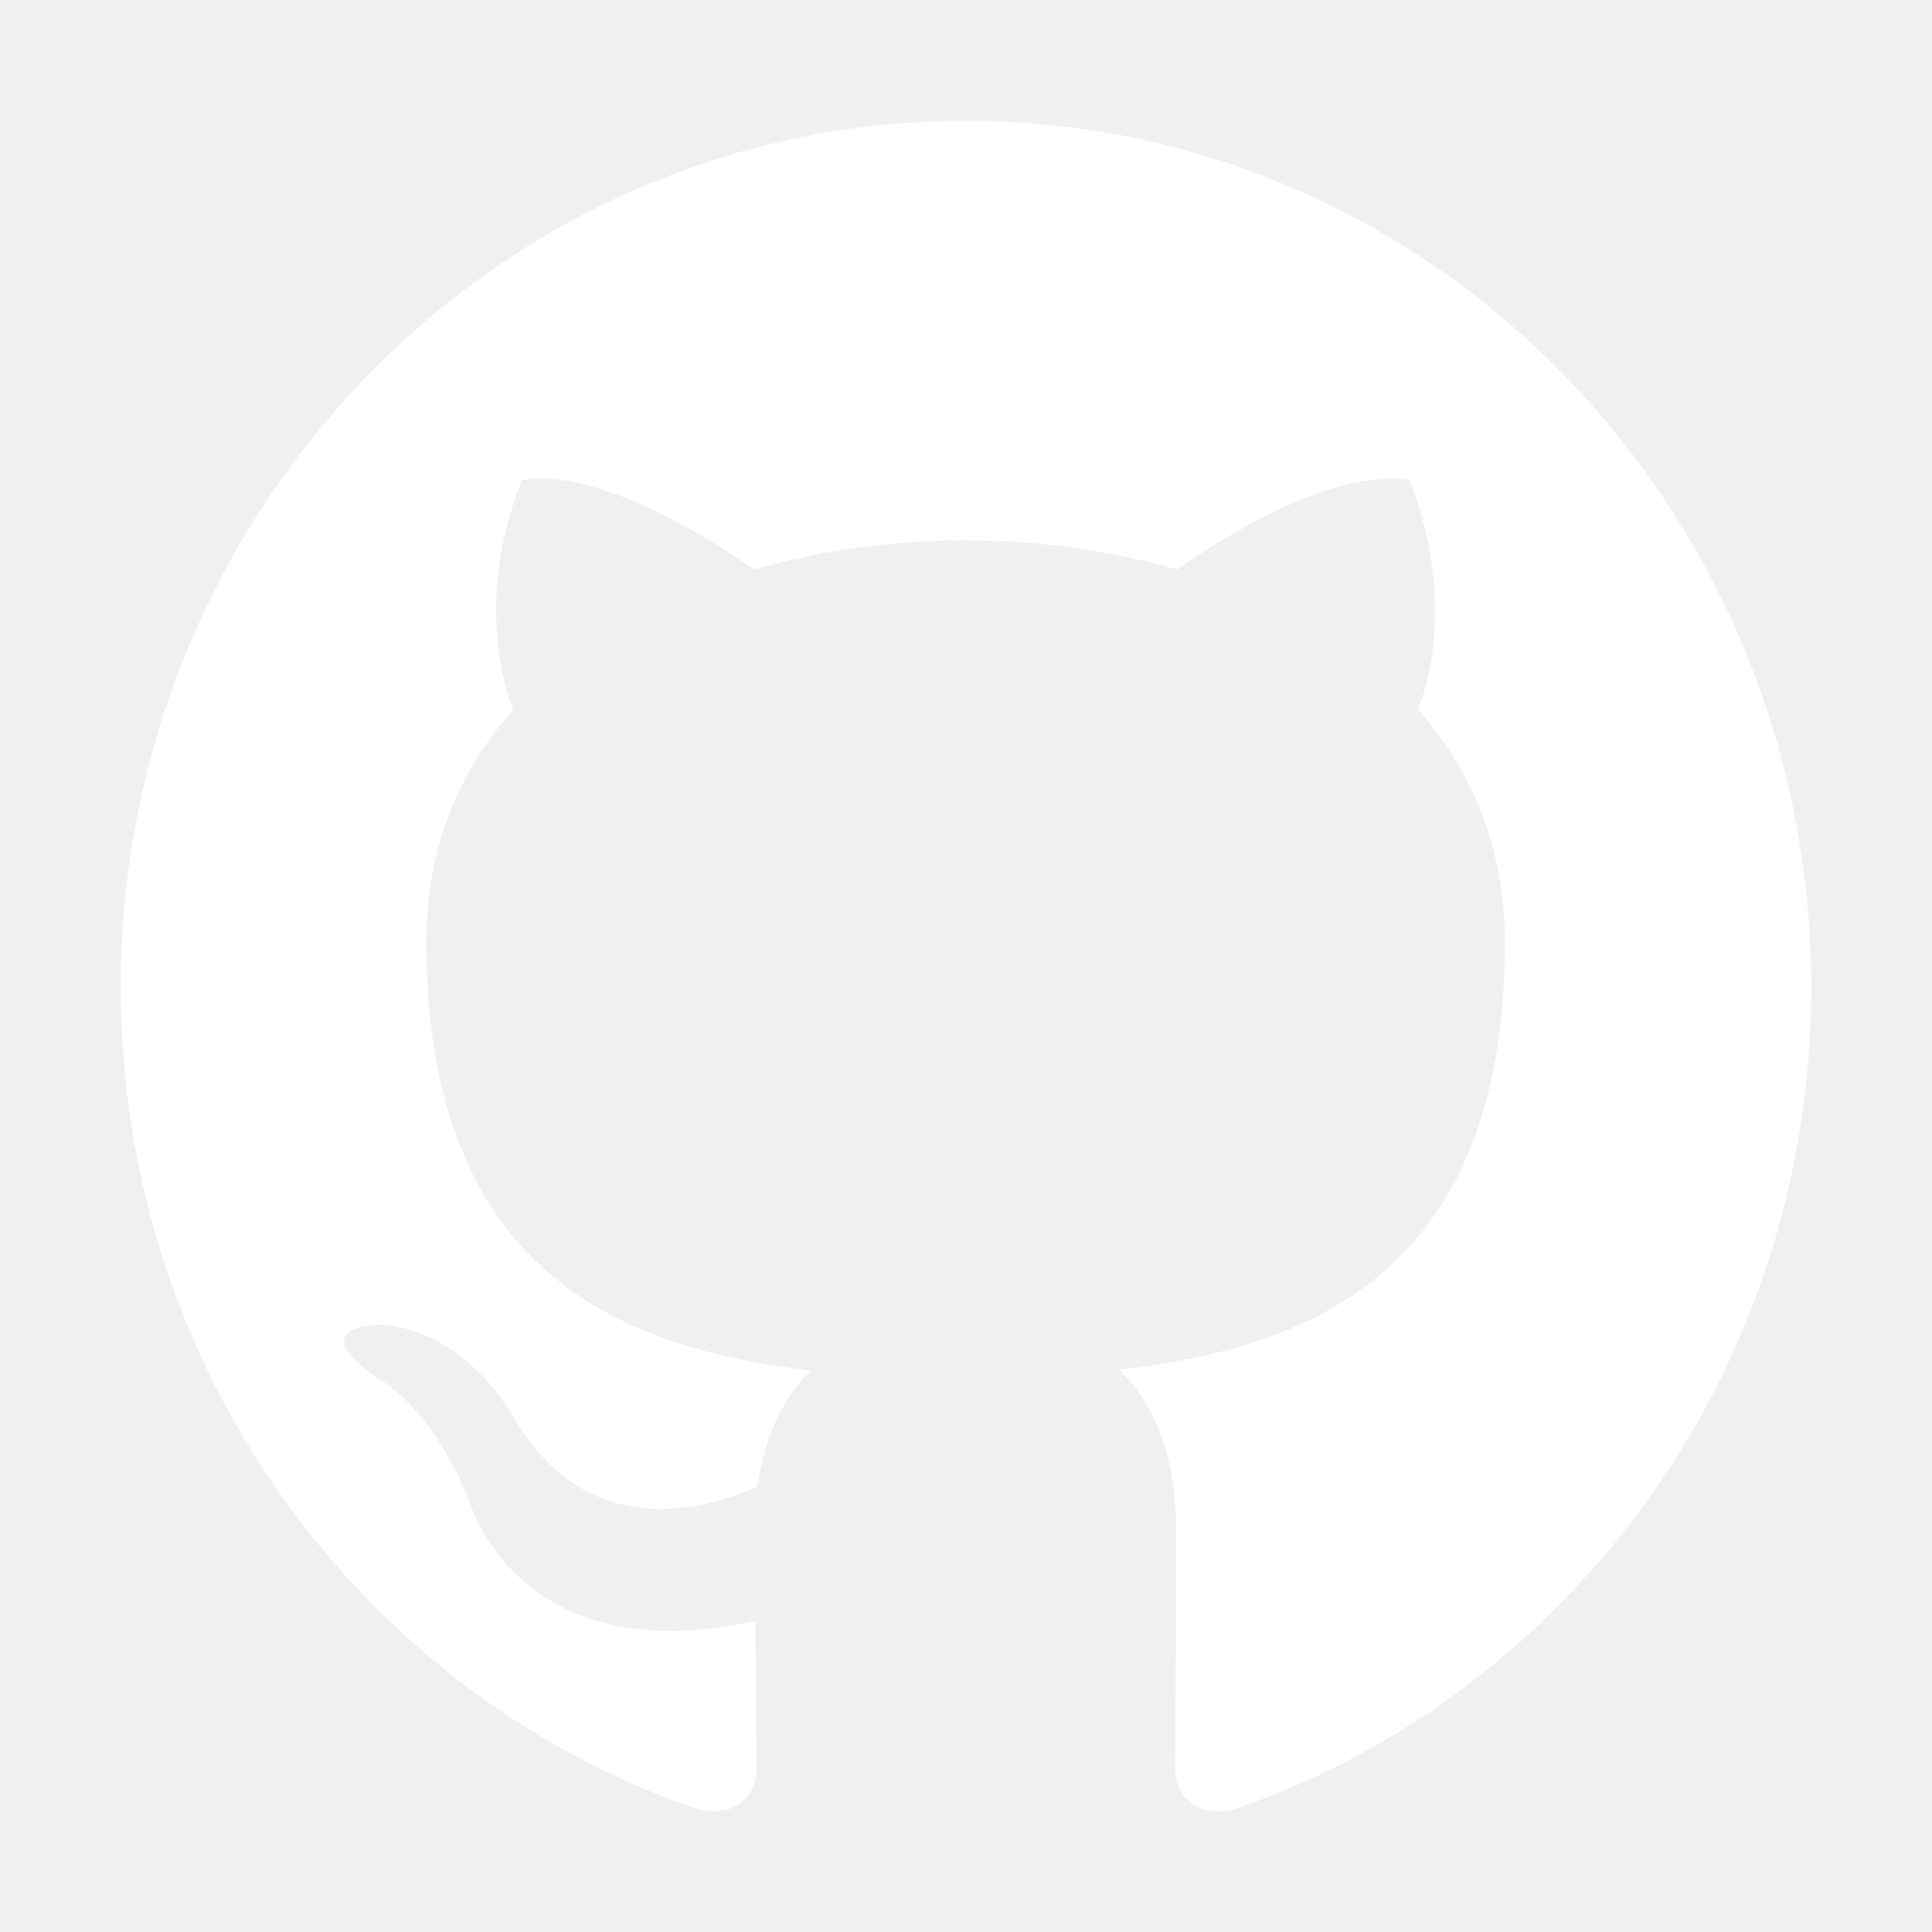
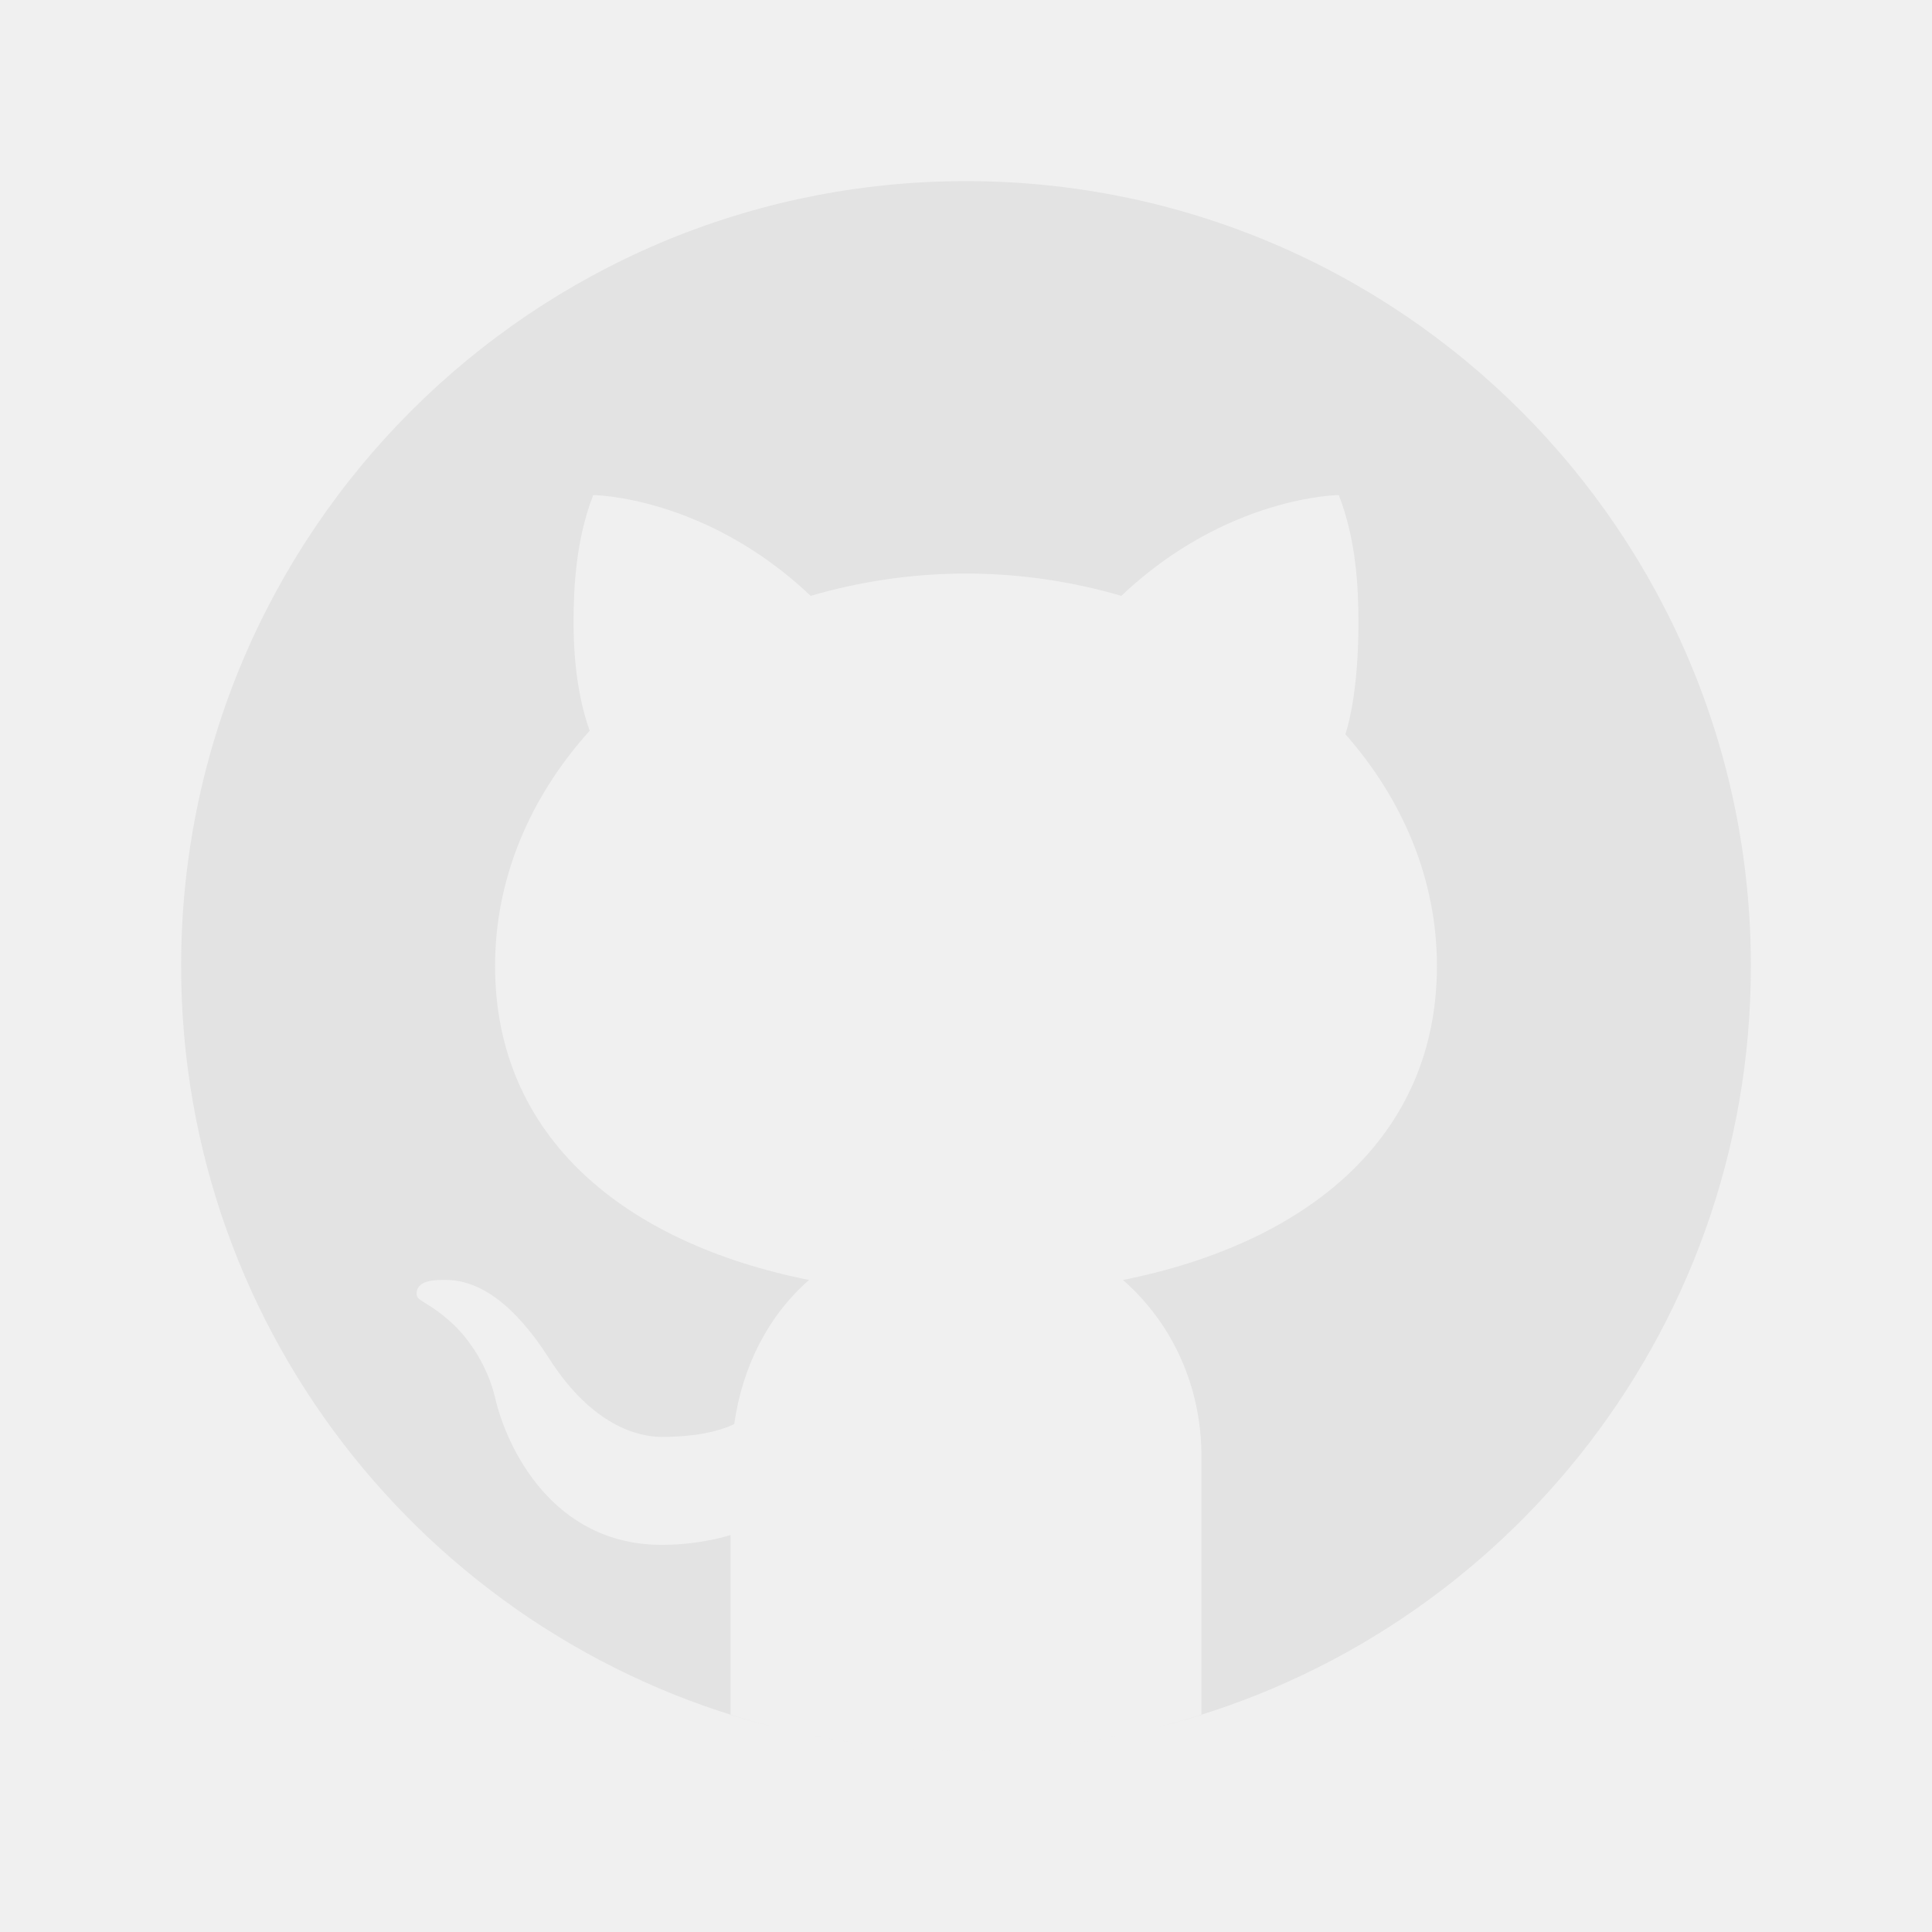
- <svg xmlns="http://www.w3.org/2000/svg" width="24" height="24" viewBox="0 0 24 24" fill="none">
-   <g id="Logo icon / GitHub">
-     <path id="Vector" d="M12 1.5C6.202 1.5 1.5 6.323 1.5 12.267C1.5 17.025 4.509 21.056 8.681 22.481C8.74 22.494 8.799 22.5 8.859 22.5C9.248 22.5 9.398 22.214 9.398 21.966C9.398 21.708 9.389 21.033 9.384 20.133C9.037 20.214 8.682 20.257 8.325 20.259C6.305 20.259 5.845 18.689 5.845 18.689C5.367 17.447 4.678 17.114 4.678 17.114C3.764 16.472 4.673 16.453 4.744 16.453H4.748C5.803 16.547 6.356 17.569 6.356 17.569C6.881 18.488 7.584 18.745 8.213 18.745C8.628 18.737 9.037 18.641 9.412 18.464C9.506 17.77 9.778 17.297 10.078 17.025C7.748 16.753 5.297 15.83 5.297 11.705C5.297 10.528 5.705 9.567 6.375 8.817C6.267 8.545 5.906 7.448 6.478 5.967C6.555 5.949 6.634 5.941 6.713 5.944C7.092 5.944 7.95 6.089 9.366 7.073C11.086 6.592 12.905 6.592 14.625 7.073C16.041 6.089 16.898 5.944 17.278 5.944C17.357 5.941 17.436 5.949 17.512 5.967C18.084 7.448 17.723 8.545 17.616 8.817C18.286 9.572 18.694 10.533 18.694 11.705C18.694 15.839 16.238 16.748 13.898 17.016C14.273 17.348 14.611 18.005 14.611 19.008C14.611 20.447 14.597 21.609 14.597 21.961C14.597 22.214 14.742 22.5 15.131 22.5C15.194 22.5 15.257 22.494 15.319 22.481C19.495 21.056 22.5 17.02 22.5 12.267C22.5 6.323 17.798 1.5 12 1.5Z" fill="white" />
+ <svg xmlns="http://www.w3.org/2000/svg" viewBox="0,0,256,256" width="64px" height="64px" fill-rule="nonzero">
+   <g fill="#e3e3e3" fill-rule="nonzero" stroke="none" stroke-width="1" stroke-linecap="butt" stroke-linejoin="miter" stroke-miterlimit="10" stroke-dasharray="" stroke-dashoffset="0" font-family="none" font-weight="none" font-size="none" text-anchor="none" style="mix-blend-mode: normal">
+     <g transform="scale(4,4)">
+       <path d="M32,6c-14.359,0 -26,11.641 -26,26c0,12.277 8.512,22.56 19.955,25.286c-0.592,-0.141 -1.179,-0.299 -1.755,-0.479v-5.957c0,0 -0.975,0.325 -2.275,0.325c-3.637,0 -5.148,-3.245 -5.525,-4.875c-0.229,-0.993 -0.827,-1.934 -1.469,-2.509c-0.767,-0.684 -1.126,-0.686 -1.131,-0.92c-0.01,-0.491 0.658,-0.471 0.975,-0.471c1.625,0 2.857,1.729 3.429,2.623c1.417,2.207 2.938,2.577 3.721,2.577c0.975,0 1.817,-0.146 2.397,-0.426c0.268,-1.888 1.108,-3.57 2.478,-4.774c-6.097,-1.219 -10.4,-4.716 -10.4,-10.4c0,-2.928 1.175,-5.619 3.133,-7.792c-0.2,-0.567 -0.533,-1.714 -0.533,-3.583c0,-1.235 0.086,-2.751 0.65,-4.225c0,0 3.708,0.026 7.205,3.338c1.614,-0.47 3.341,-0.738 5.145,-0.738c1.804,0 3.531,0.268 5.145,0.738c3.497,-3.312 7.205,-3.338 7.205,-3.338c0.567,1.474 0.65,2.99 0.65,4.225c0,2.015 -0.268,3.19 -0.432,3.697c1.898,2.153 3.032,4.802 3.032,7.678c0,5.684 -4.303,9.181 -10.4,10.4c1.628,1.43 2.6,3.513 2.6,5.85v8.557c-0.576,0.181 -1.162,0.338 -1.755,0.479c11.443,-2.726 19.955,-13.009 19.955,-25.286c0,-14.359 -11.641,-26 -26,-26zM33.813,57.93c-0.599,0.042 -1.203,0.07 -1.813,0.07c0.61,0 1.213,-0.029 1.813,-0.07zM37.786,57.346c-1.164,0.265 -2.357,0.451 -3.575,0.554c1.218,-0.103 2.411,-0.29 3.575,-0.554zM32,58c-0.61,0 -1.214,-0.028 -1.813,-0.07c0.6,0.041 1.203,0.07 1.813,0.07zM29.788,57.9c-1.217,-0.103 -2.411,-0.289 -3.574,-0.554c1.164,0.264 2.357,0.451 3.574,0.554z" />
+     </g>
  </g>
</svg>
